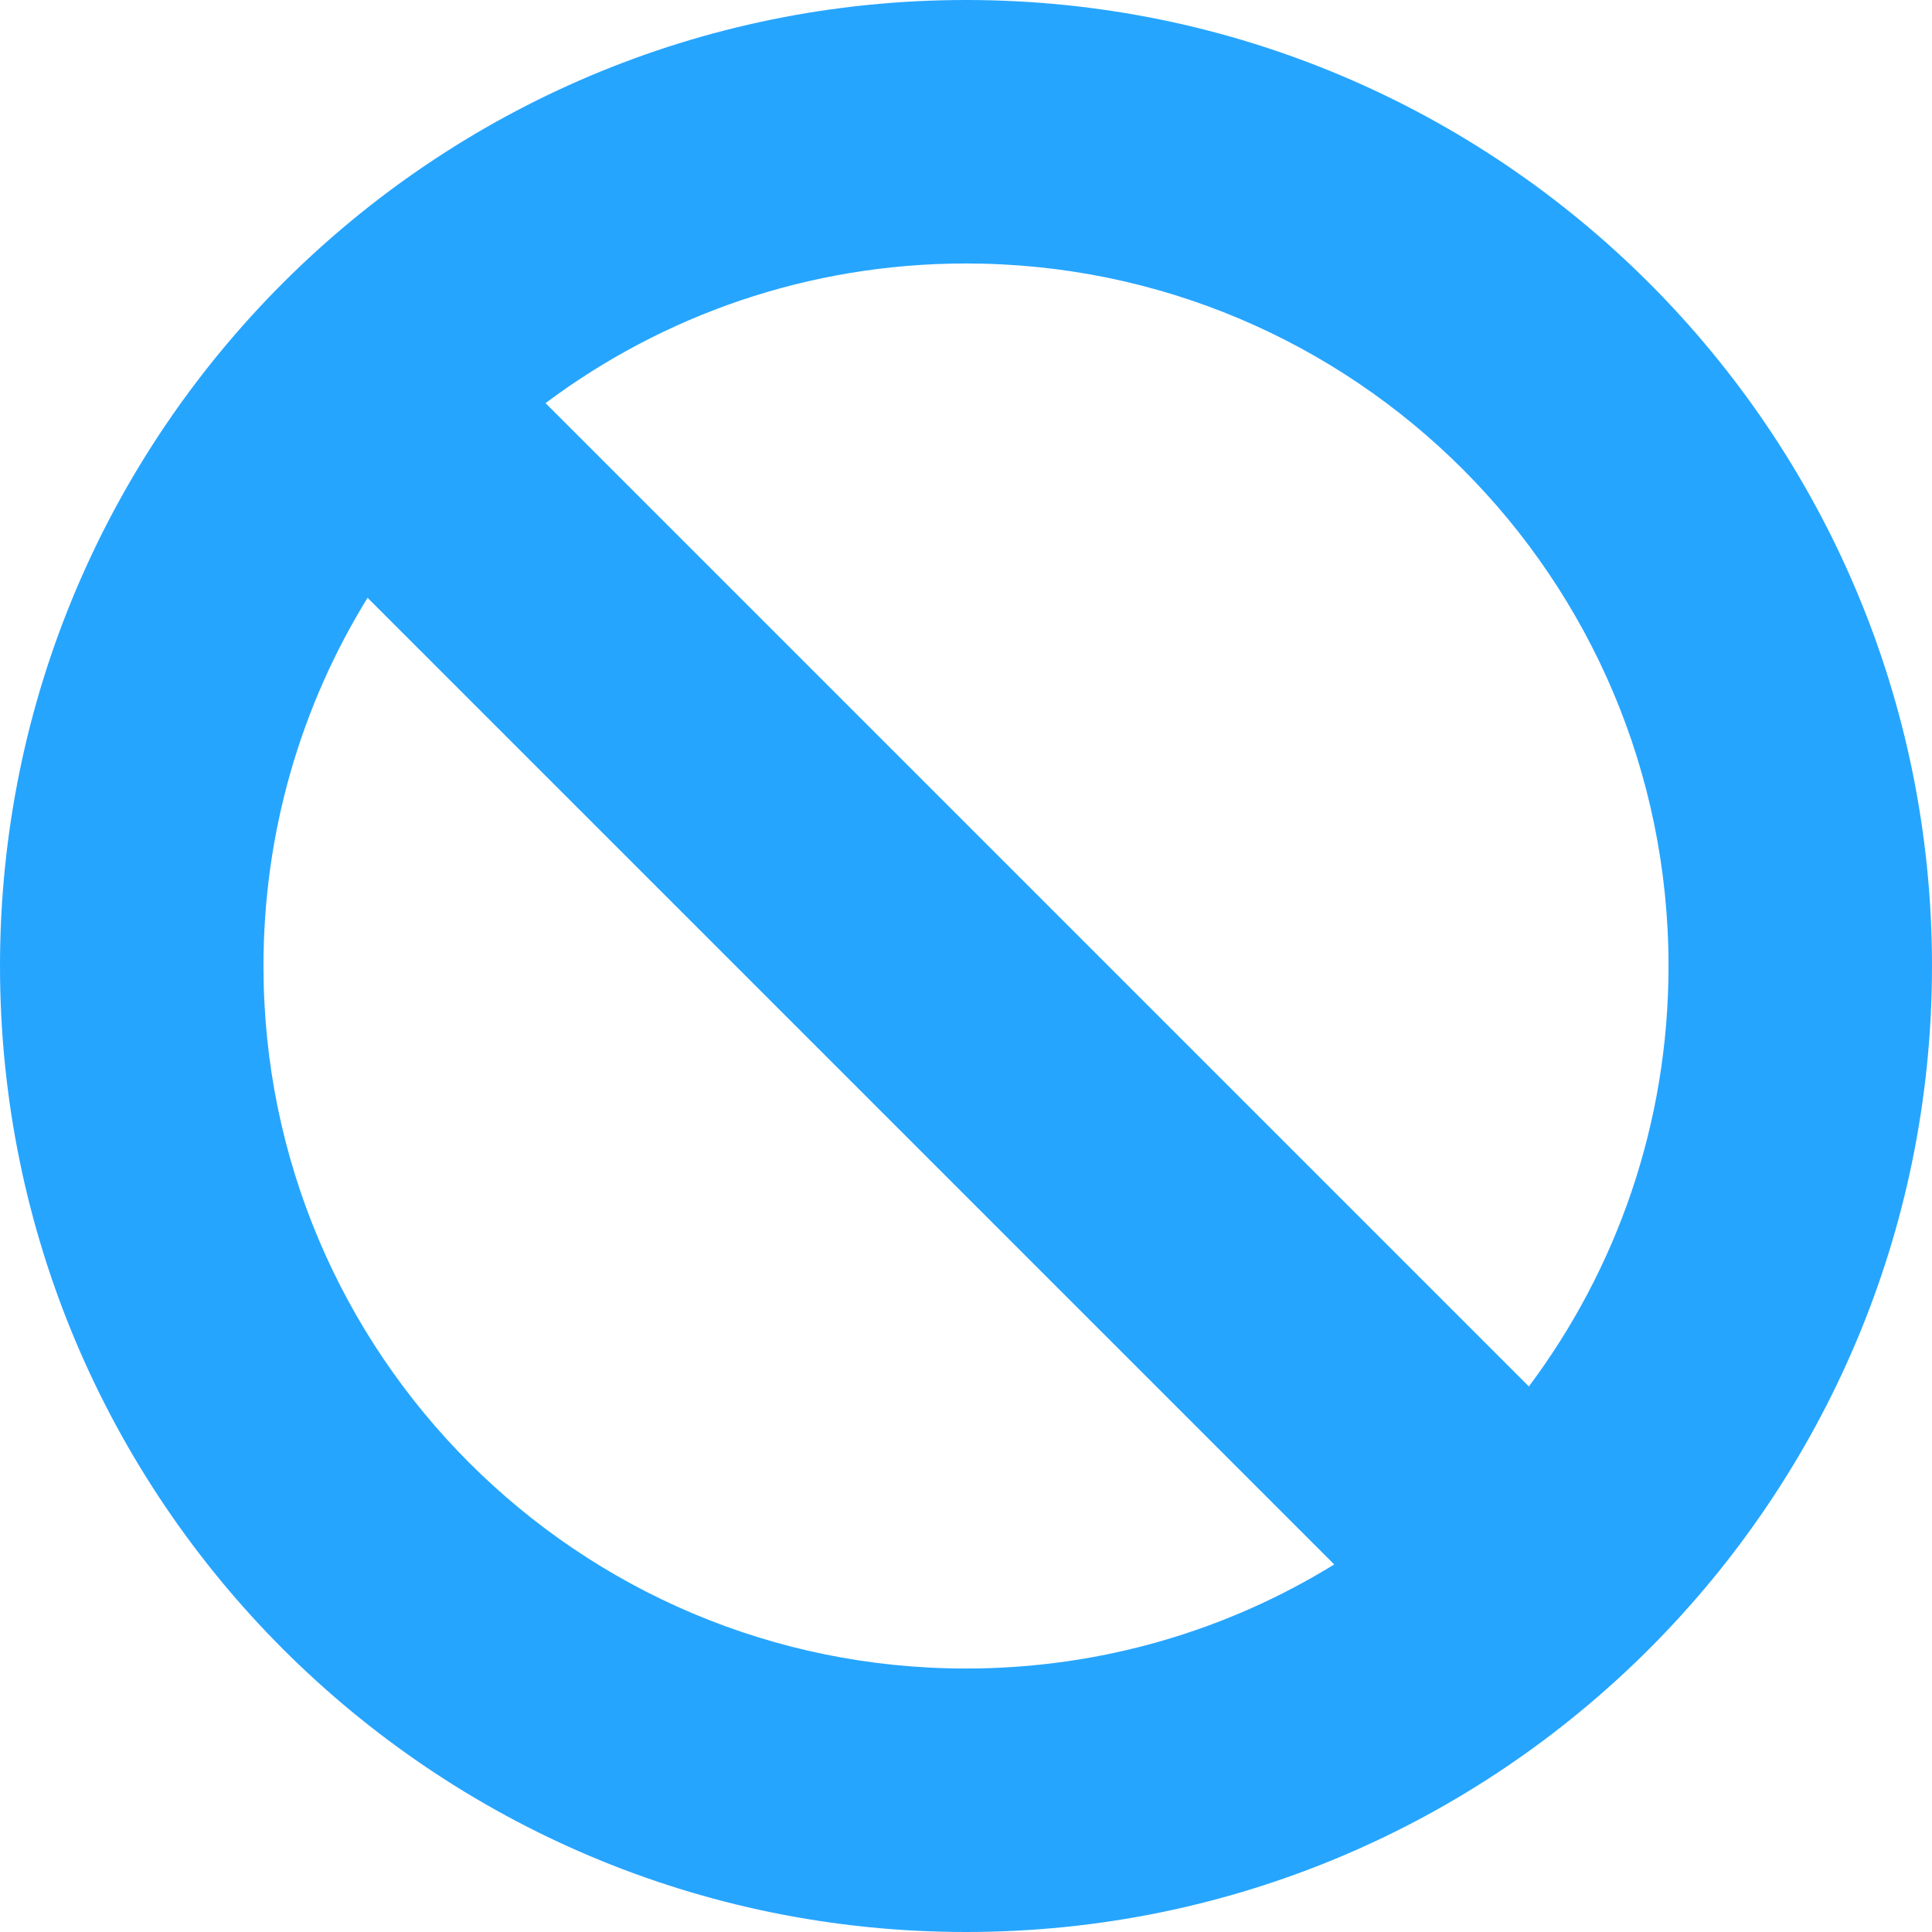
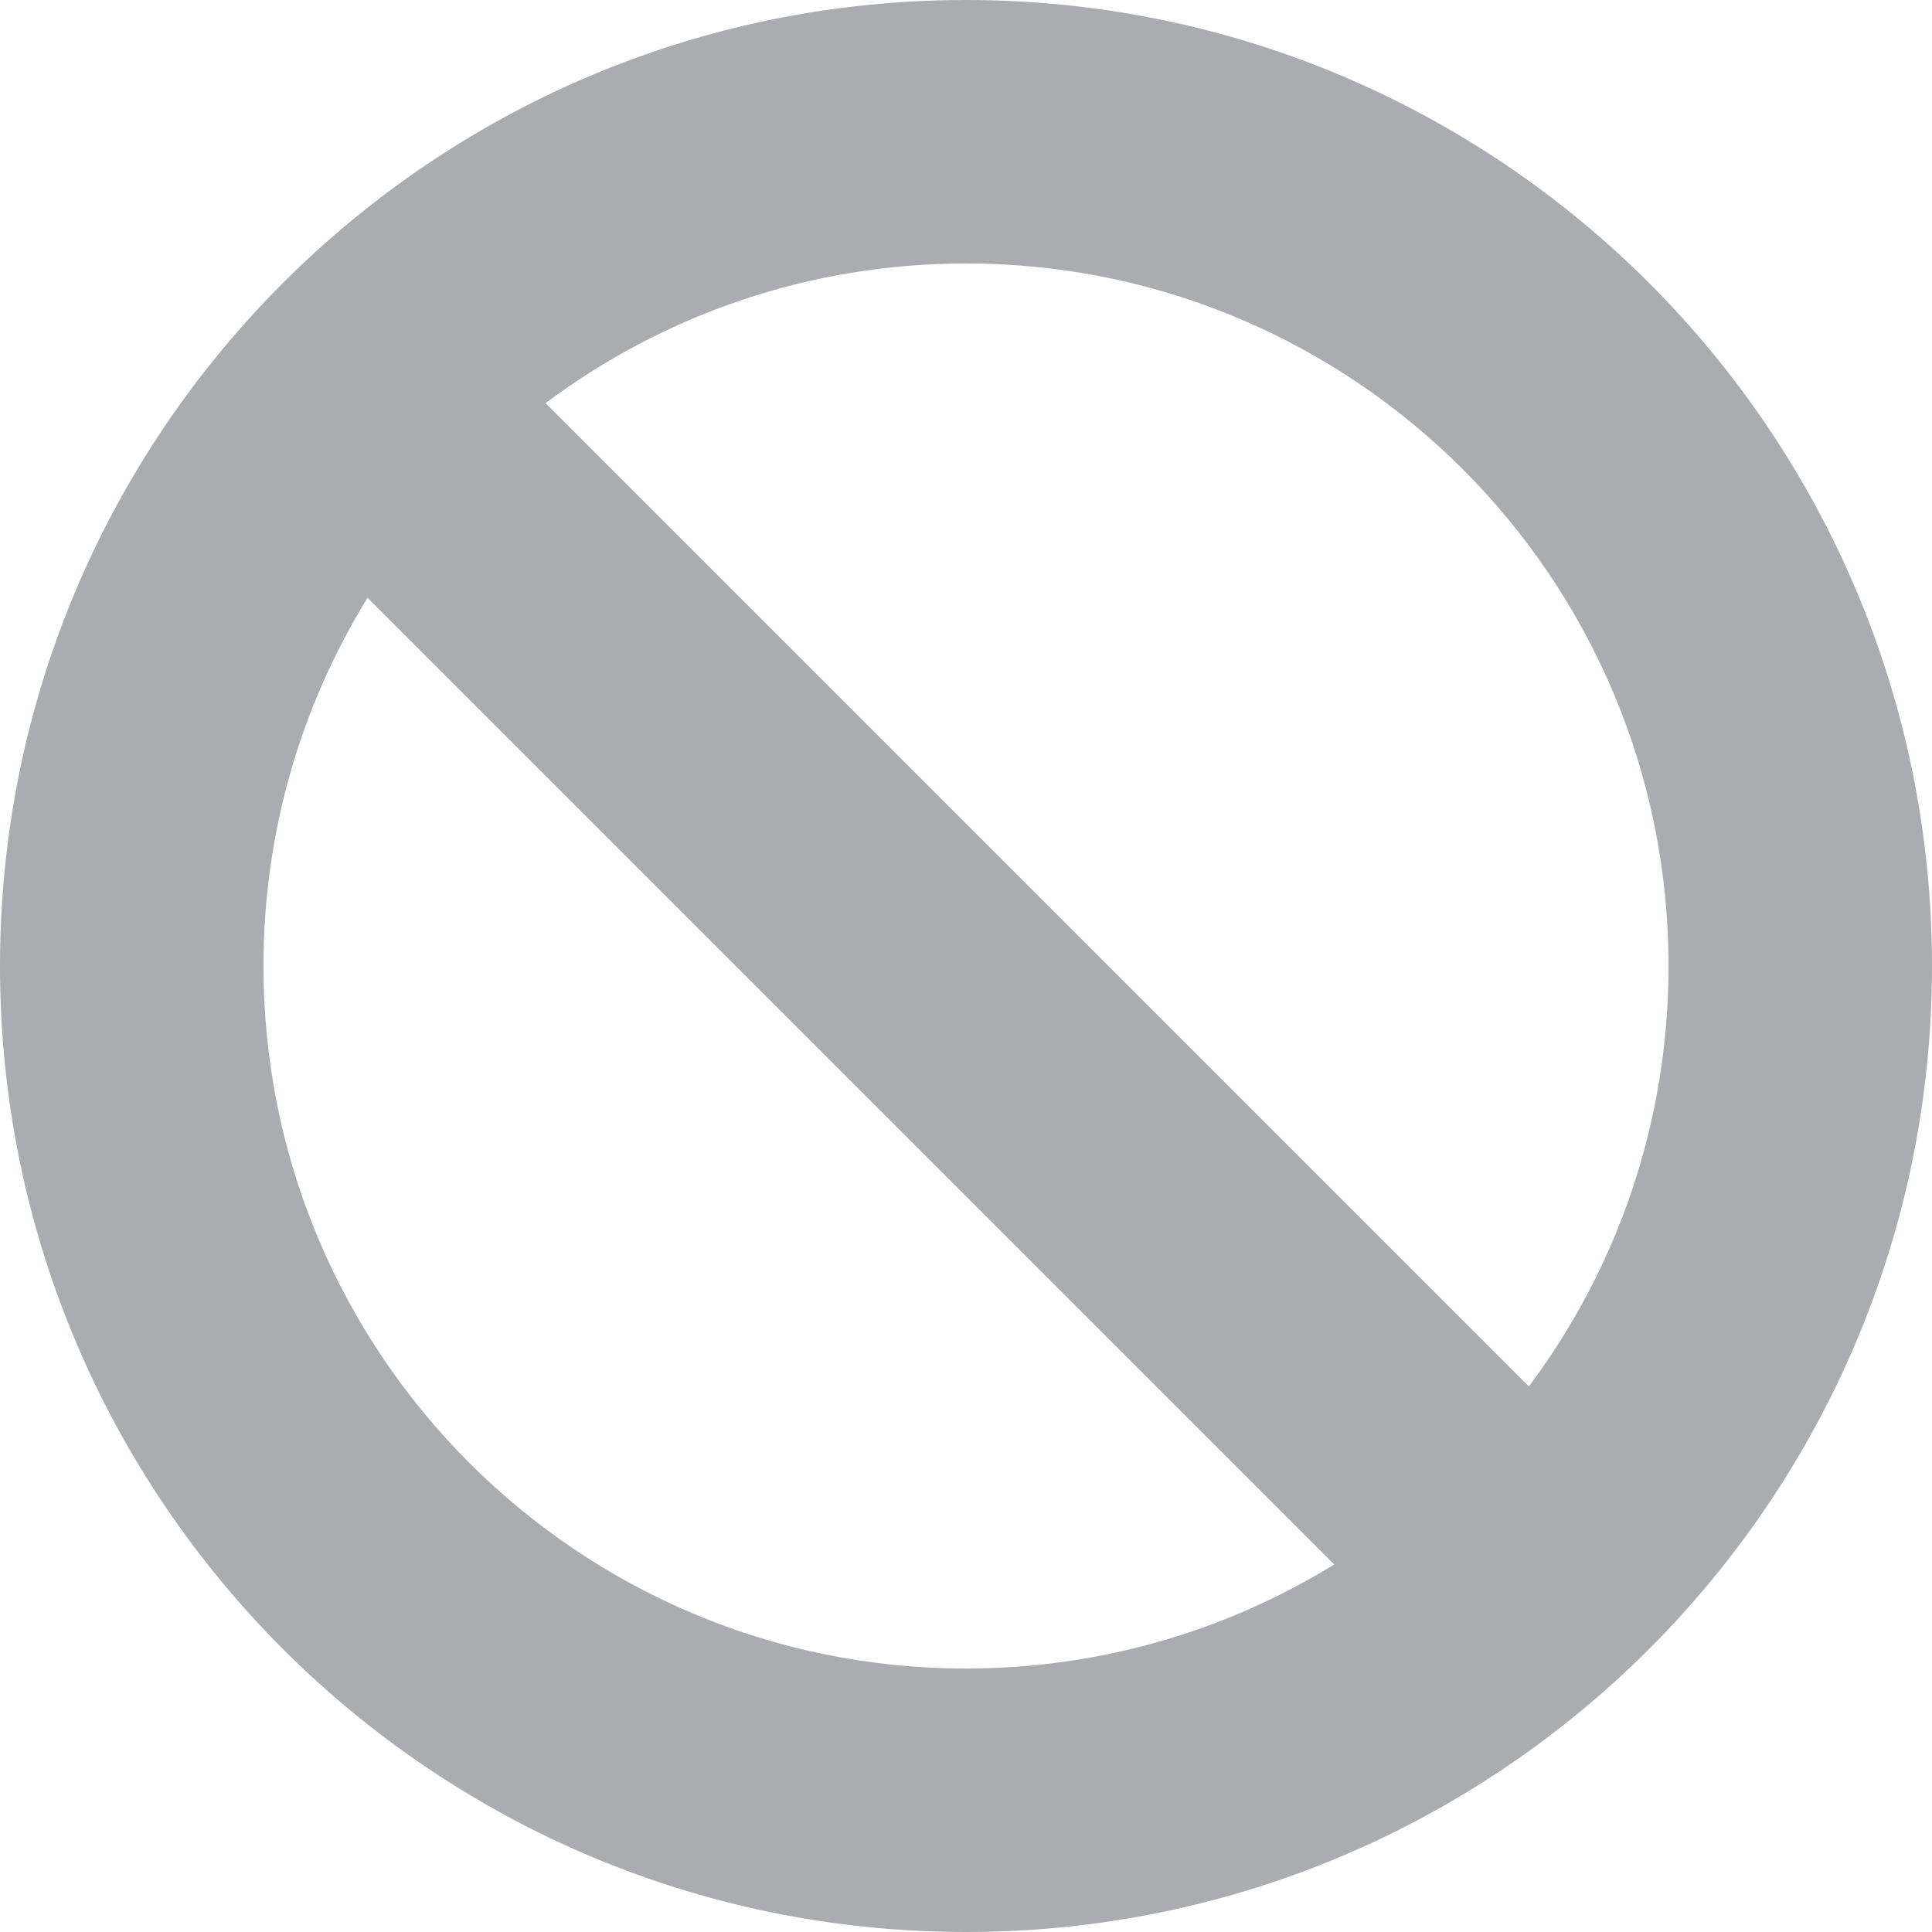
<svg xmlns="http://www.w3.org/2000/svg" width="24px" height="24px" viewBox="0 0 24 24" version="1.1">
  <g id="Themes" stroke="none" stroke-width="1" fill="none" fill-rule="evenodd">
-     <g id="Animation_plugin" transform="translate(-1220, -409)" fill="#26A5FF" fill-rule="nonzero">
+     <g id="Animation_plugin" transform="translate(-1220, -409)" fill="#A9ACB1" fill-rule="nonzero">
      <g id="noun_none_2972511" transform="translate(1220, 409)">
        <path d="M4.566,7.426 C3.746,8.756 3.273,10.323 3.273,12 C3.273,16.82 7.18,20.727 12,20.727 C13.677,20.727 15.244,20.254 16.574,19.434 L4.566,7.426 Z M6.777,5.008 L18.992,17.223 C20.082,15.767 20.727,13.959 20.727,12 C20.727,7.18 16.82,3.273 12,3.273 C10.041,3.273 8.233,3.918 6.777,5.008 Z M12,24 C5.373,24 7.10542736e-14,18.627 7.10542736e-14,12 C7.10542736e-14,5.373 5.373,2.98427949e-13 12,2.98427949e-13 C18.627,2.98427949e-13 24,5.373 24,12 C24,18.627 18.627,24 12,24 Z" id="Shape" />
      </g>
    </g>
  </g>
</svg>
